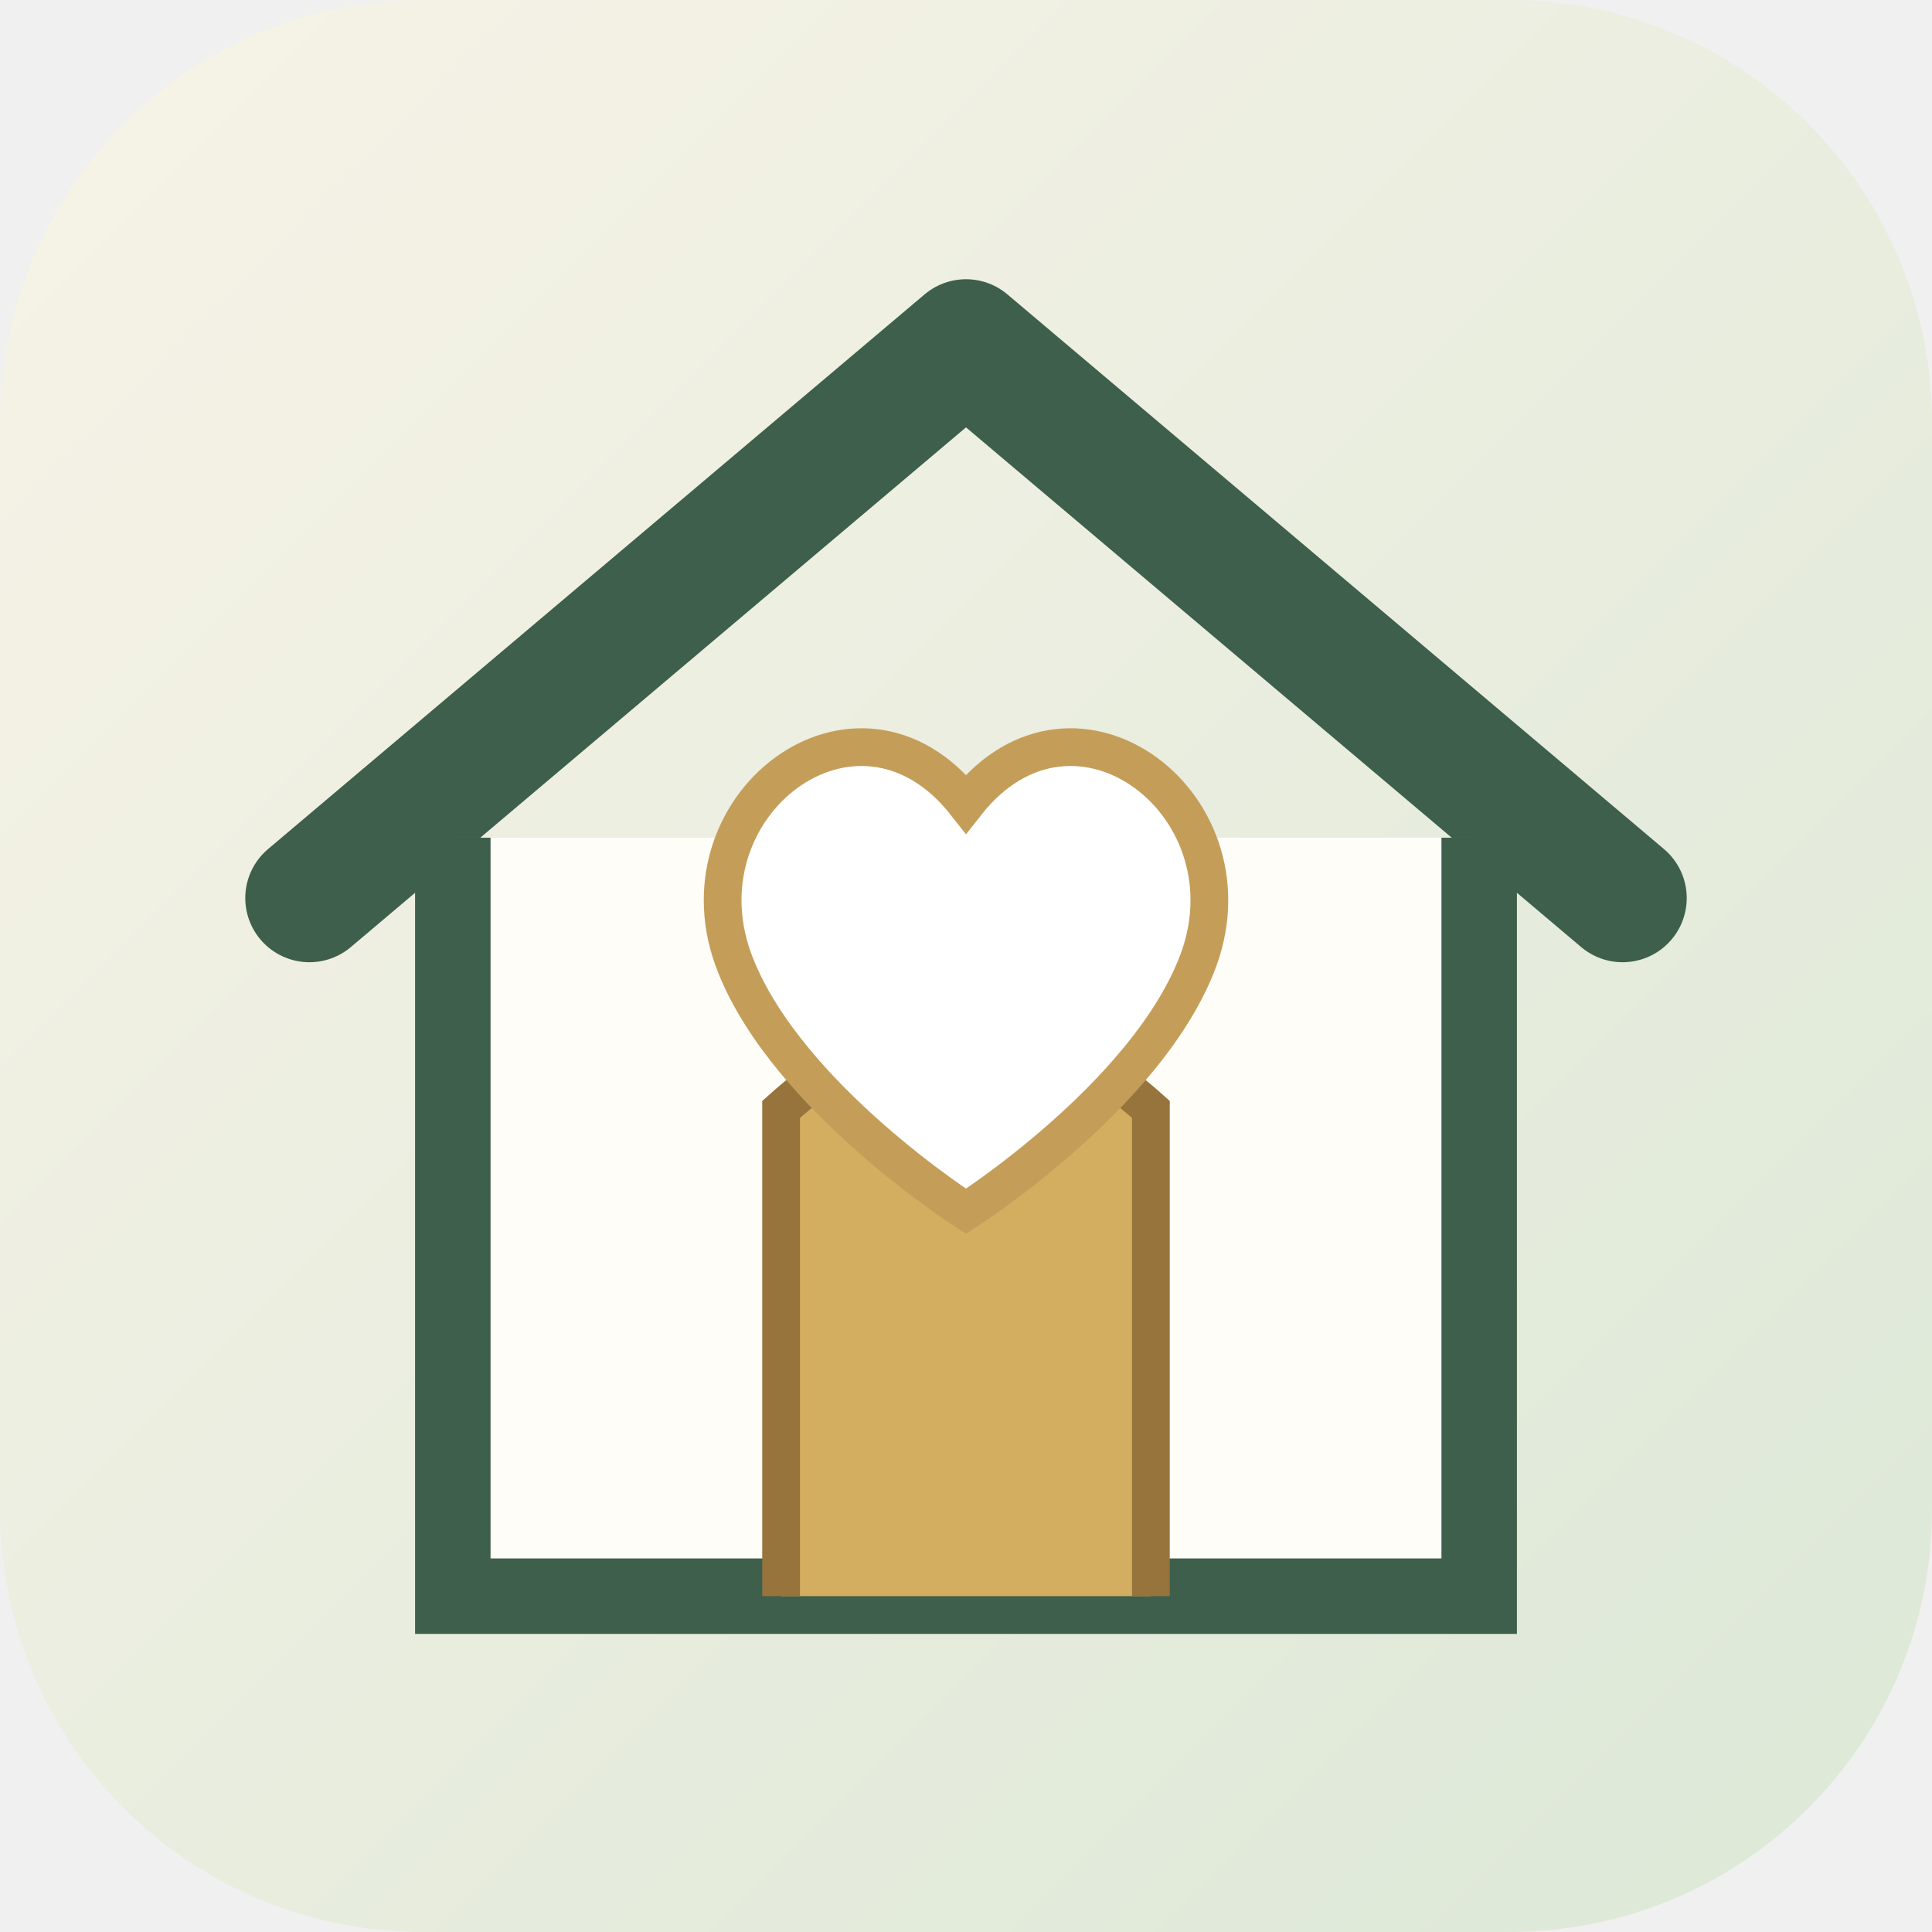
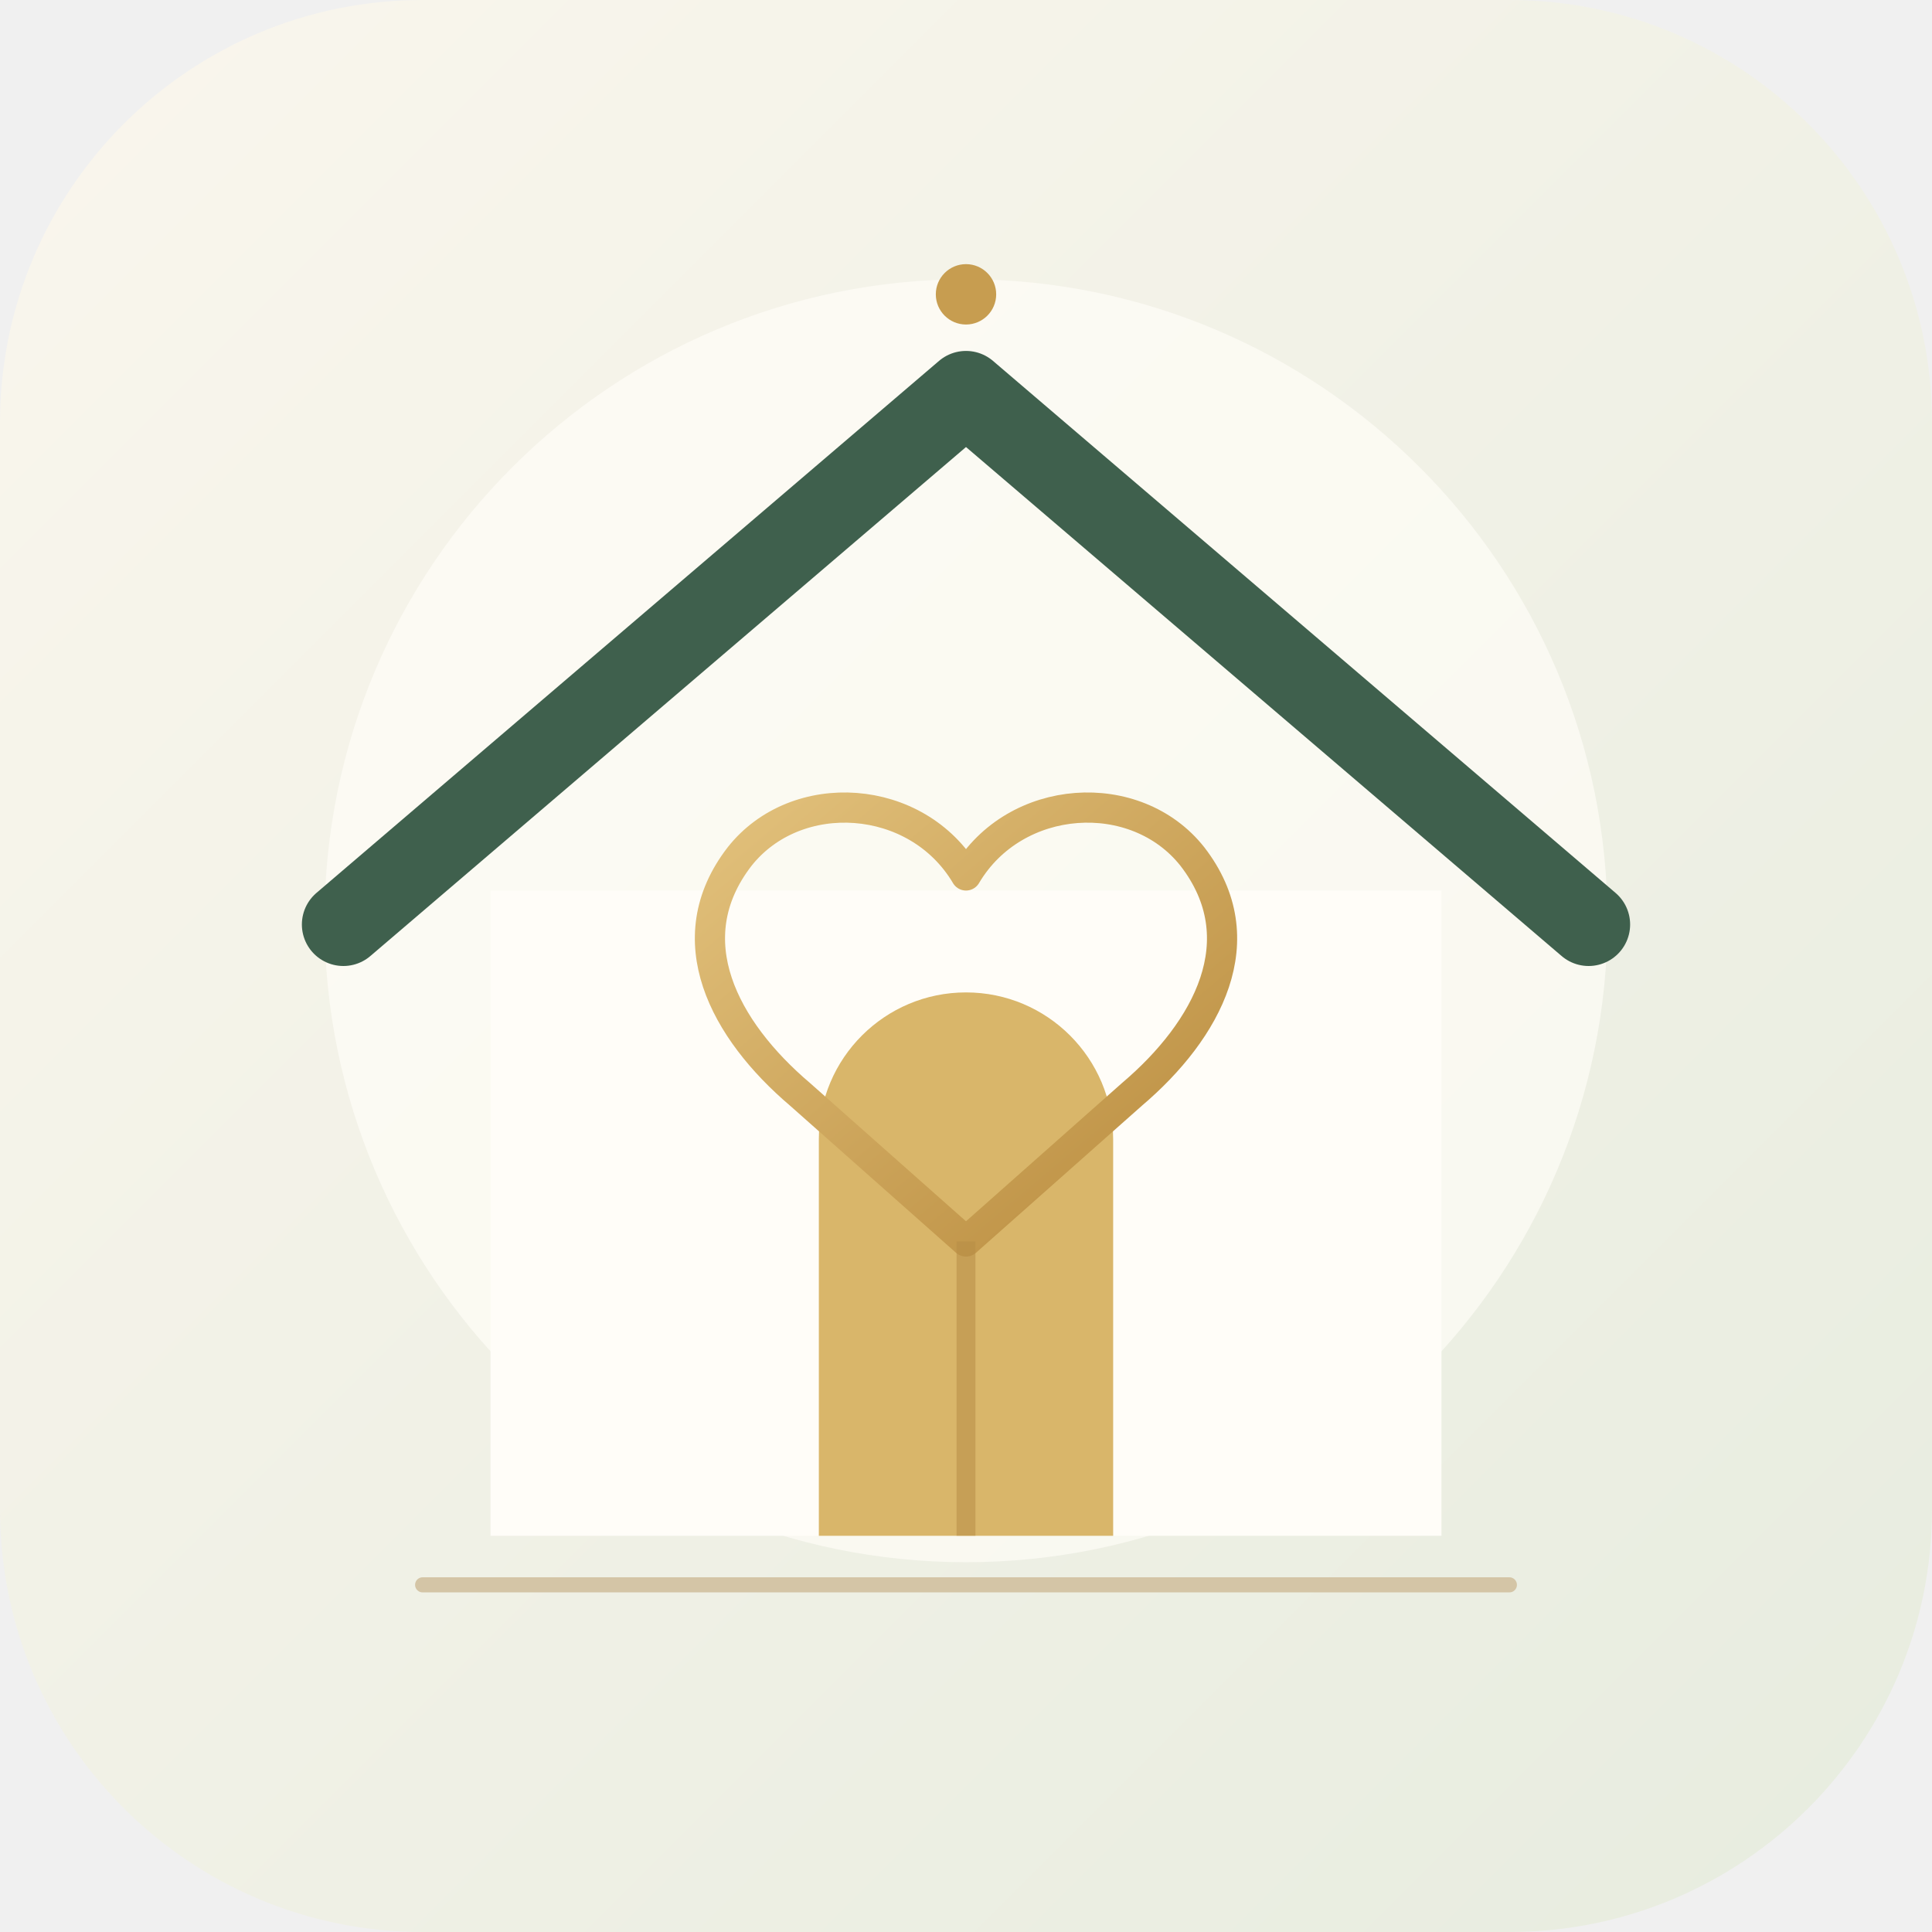
<svg xmlns="http://www.w3.org/2000/svg" viewBox="0 0 512 512">
  <defs>
-     <linearGradient id="g" x1="0" y1="0" x2="1" y2="1">
-       <stop stop-color="#f7f3e7" />
-       <stop offset="1" stop-color="#dce8d7" />
+     <linearGradient id="bg" x1="0" y1="0" x2="1" y2="1">
+       <stop stop-color="#faf6ed" />
+       <stop offset="1" stop-color="#e7ecdf" />
+     </linearGradient>
+     <linearGradient id="gold" x1="0" y1="0" x2="1" y2="1">
+       <stop stop-color="#e2c17c" />
+       <stop offset="1" stop-color="#b98b3d" />
    </linearGradient>
  </defs>
-   <rect width="512" height="512" rx="112" fill="url(#g)" />
-   <path d="M82 238 256 91l174 147" fill="none" stroke="#3e5f4b" stroke-width="34" stroke-linecap="round" stroke-linejoin="round" />
-   <path d="M120 222v201h272V222" fill="#fffdf8" stroke="#3e5f4b" stroke-width="20" />
-   <path d="M207 423V294q49-44 98 0v129" fill="#d3ad60" stroke="#96743c" stroke-width="10" />
-   <path d="M256 213c-29-37-78 1-61 43 14 35 61 65 61 65s47-30 61-65c17-42-32-80-61-43Z" fill="#fff" stroke="#c49e59" stroke-width="10" />
+   <rect width="512" height="512" rx="112" fill="url(#bg)" />
+   <circle cx="256" cy="244" r="170" fill="#fffdf8" opacity=".68" />
+   <path d="M91 245 256 104 421 245" fill="none" stroke="#3f604d" stroke-width="22" stroke-linecap="round" stroke-linejoin="round" />
+   <path d="M130 236v171h252V236" fill="#fffdf8" />
+   <path d="M217 407V302a39 39 0 0 1 78 0v105" fill="#d9b66a" />
+   <path d="M256 232c-13-22-45-24-60-5-17 22-4 46 16 63l44 39 44-39c20-17 33-41 16-63-15-19-47-17-60 5Z" fill="none" stroke="url(#gold)" stroke-width="8" stroke-linejoin="round" />
+   <path d="M256 329v78" stroke="#b78c45" stroke-width="5" opacity=".55" />
+   <path d="M112 420h288" stroke="#d4c5a6" stroke-width="4" stroke-linecap="round" />
+   <circle cx="256" cy="78" r="8" fill="#c79d50" />
</svg>
